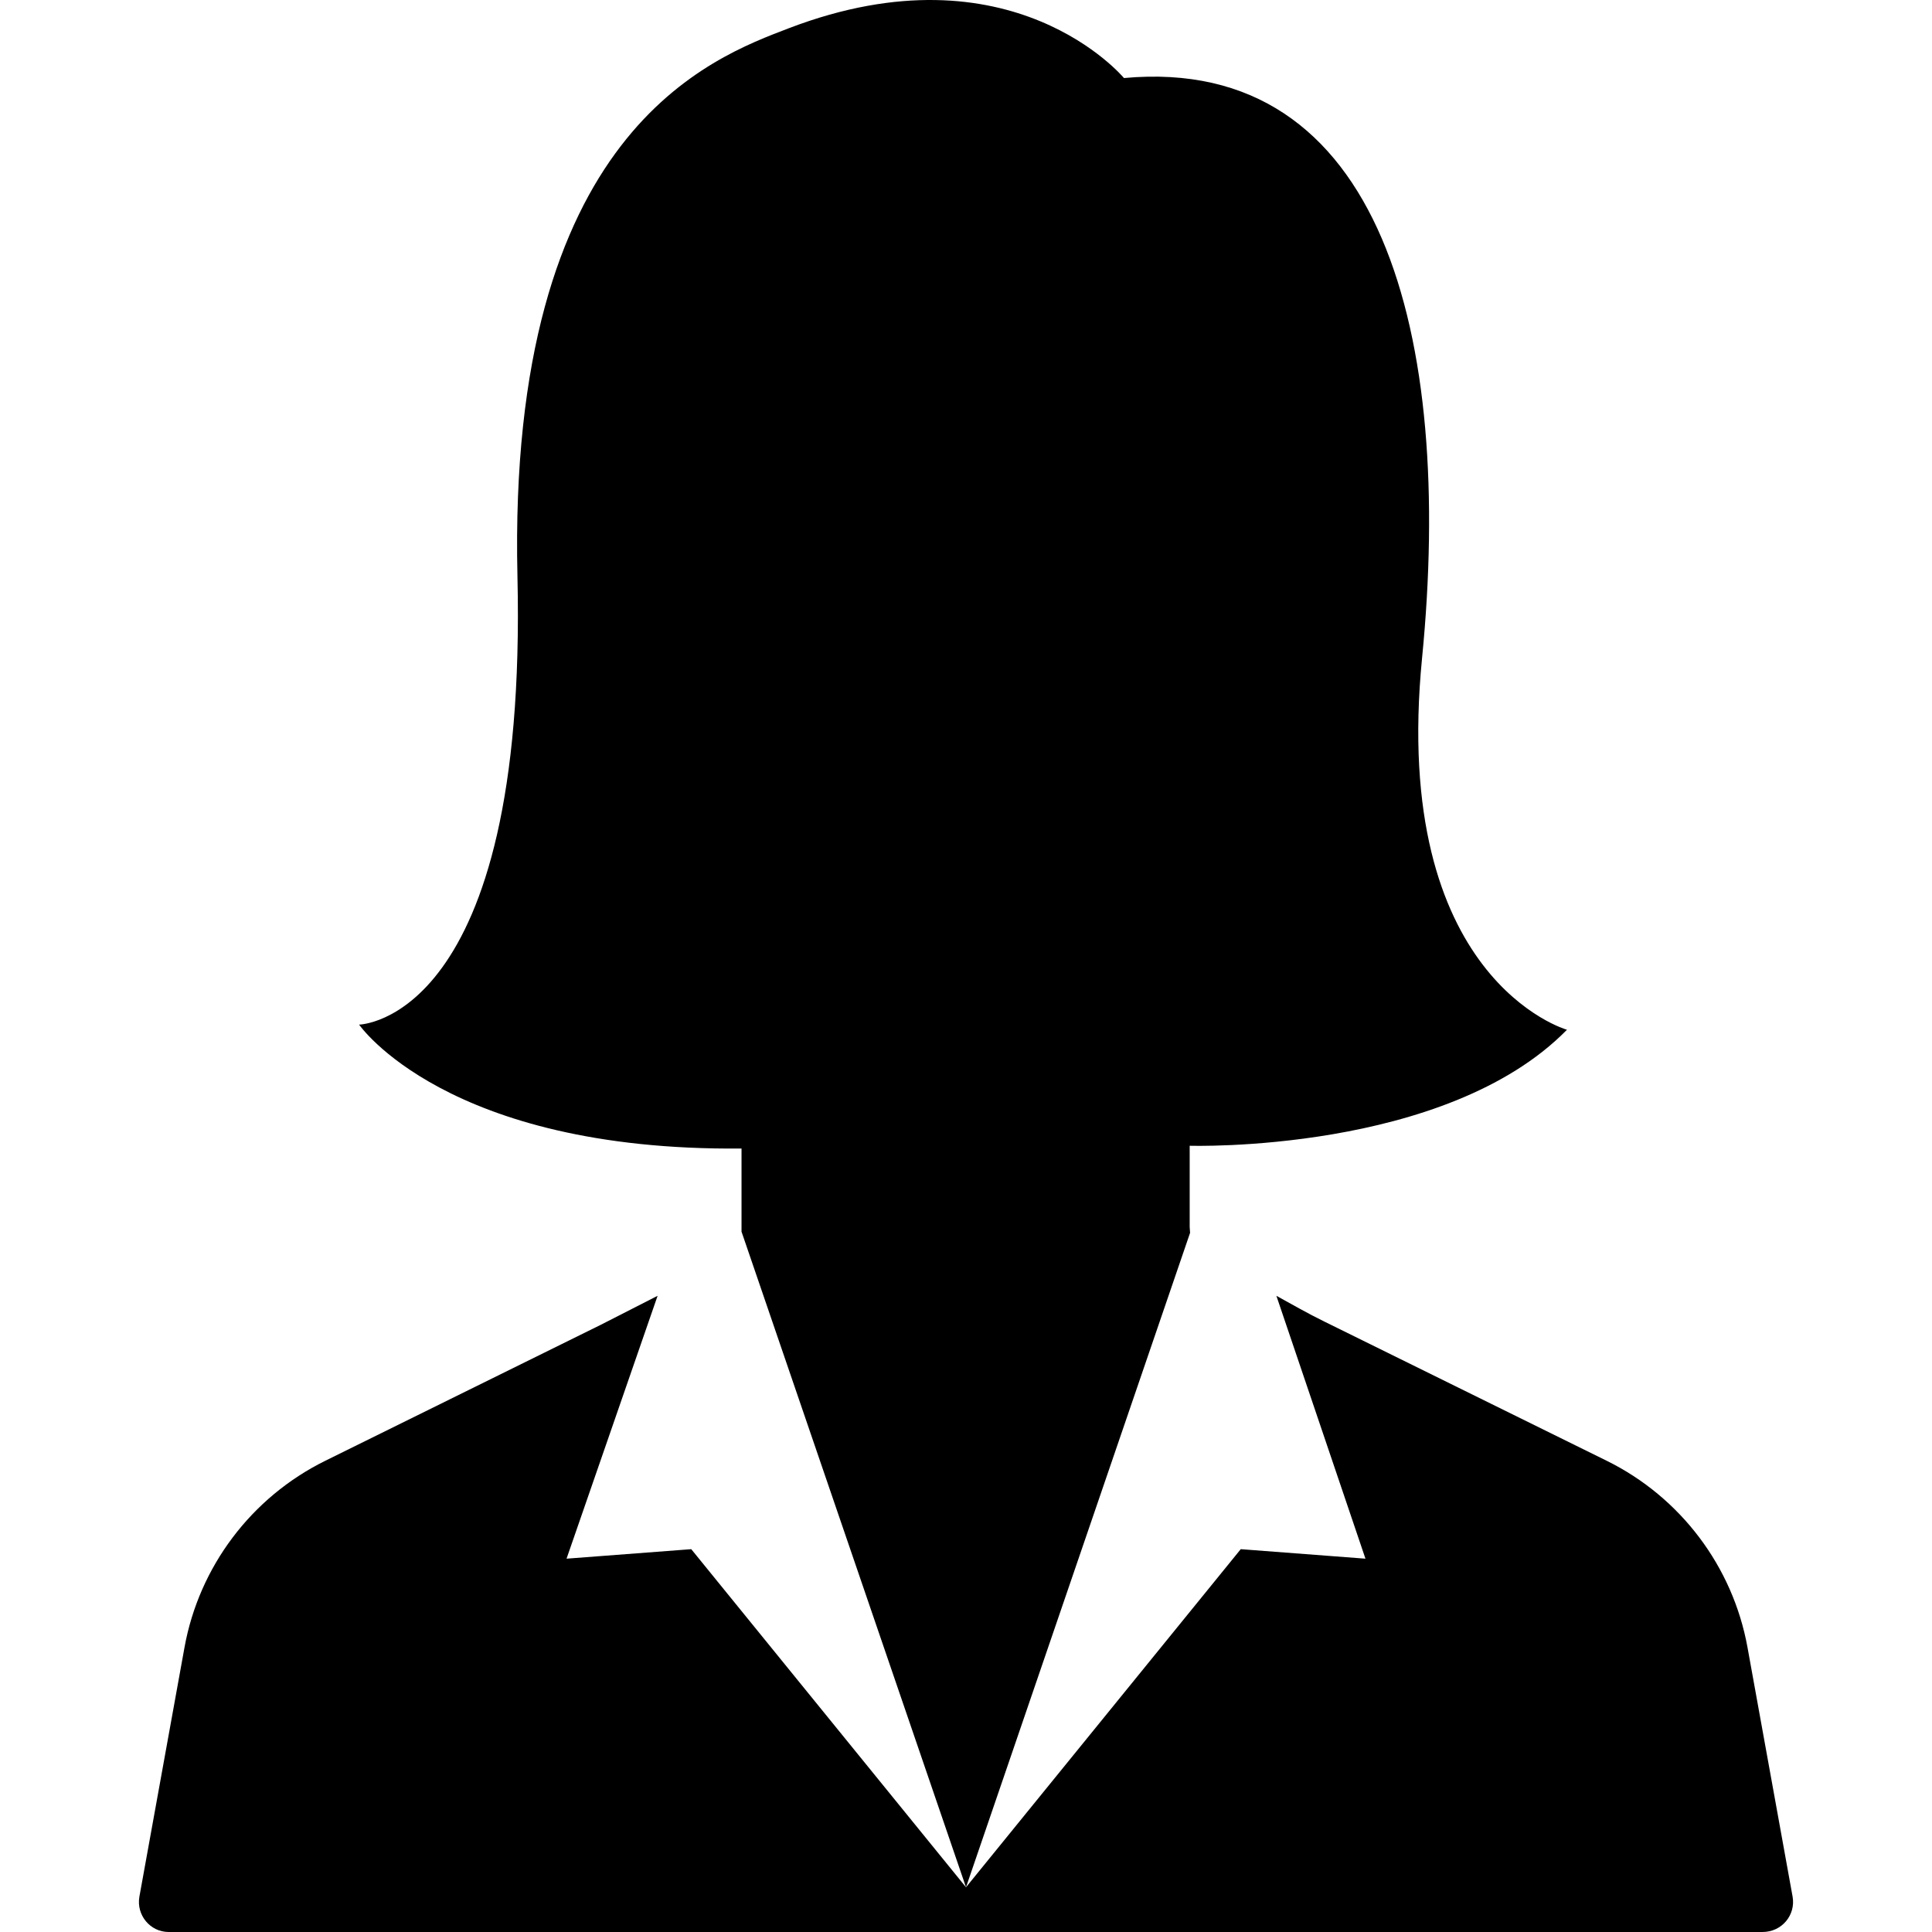
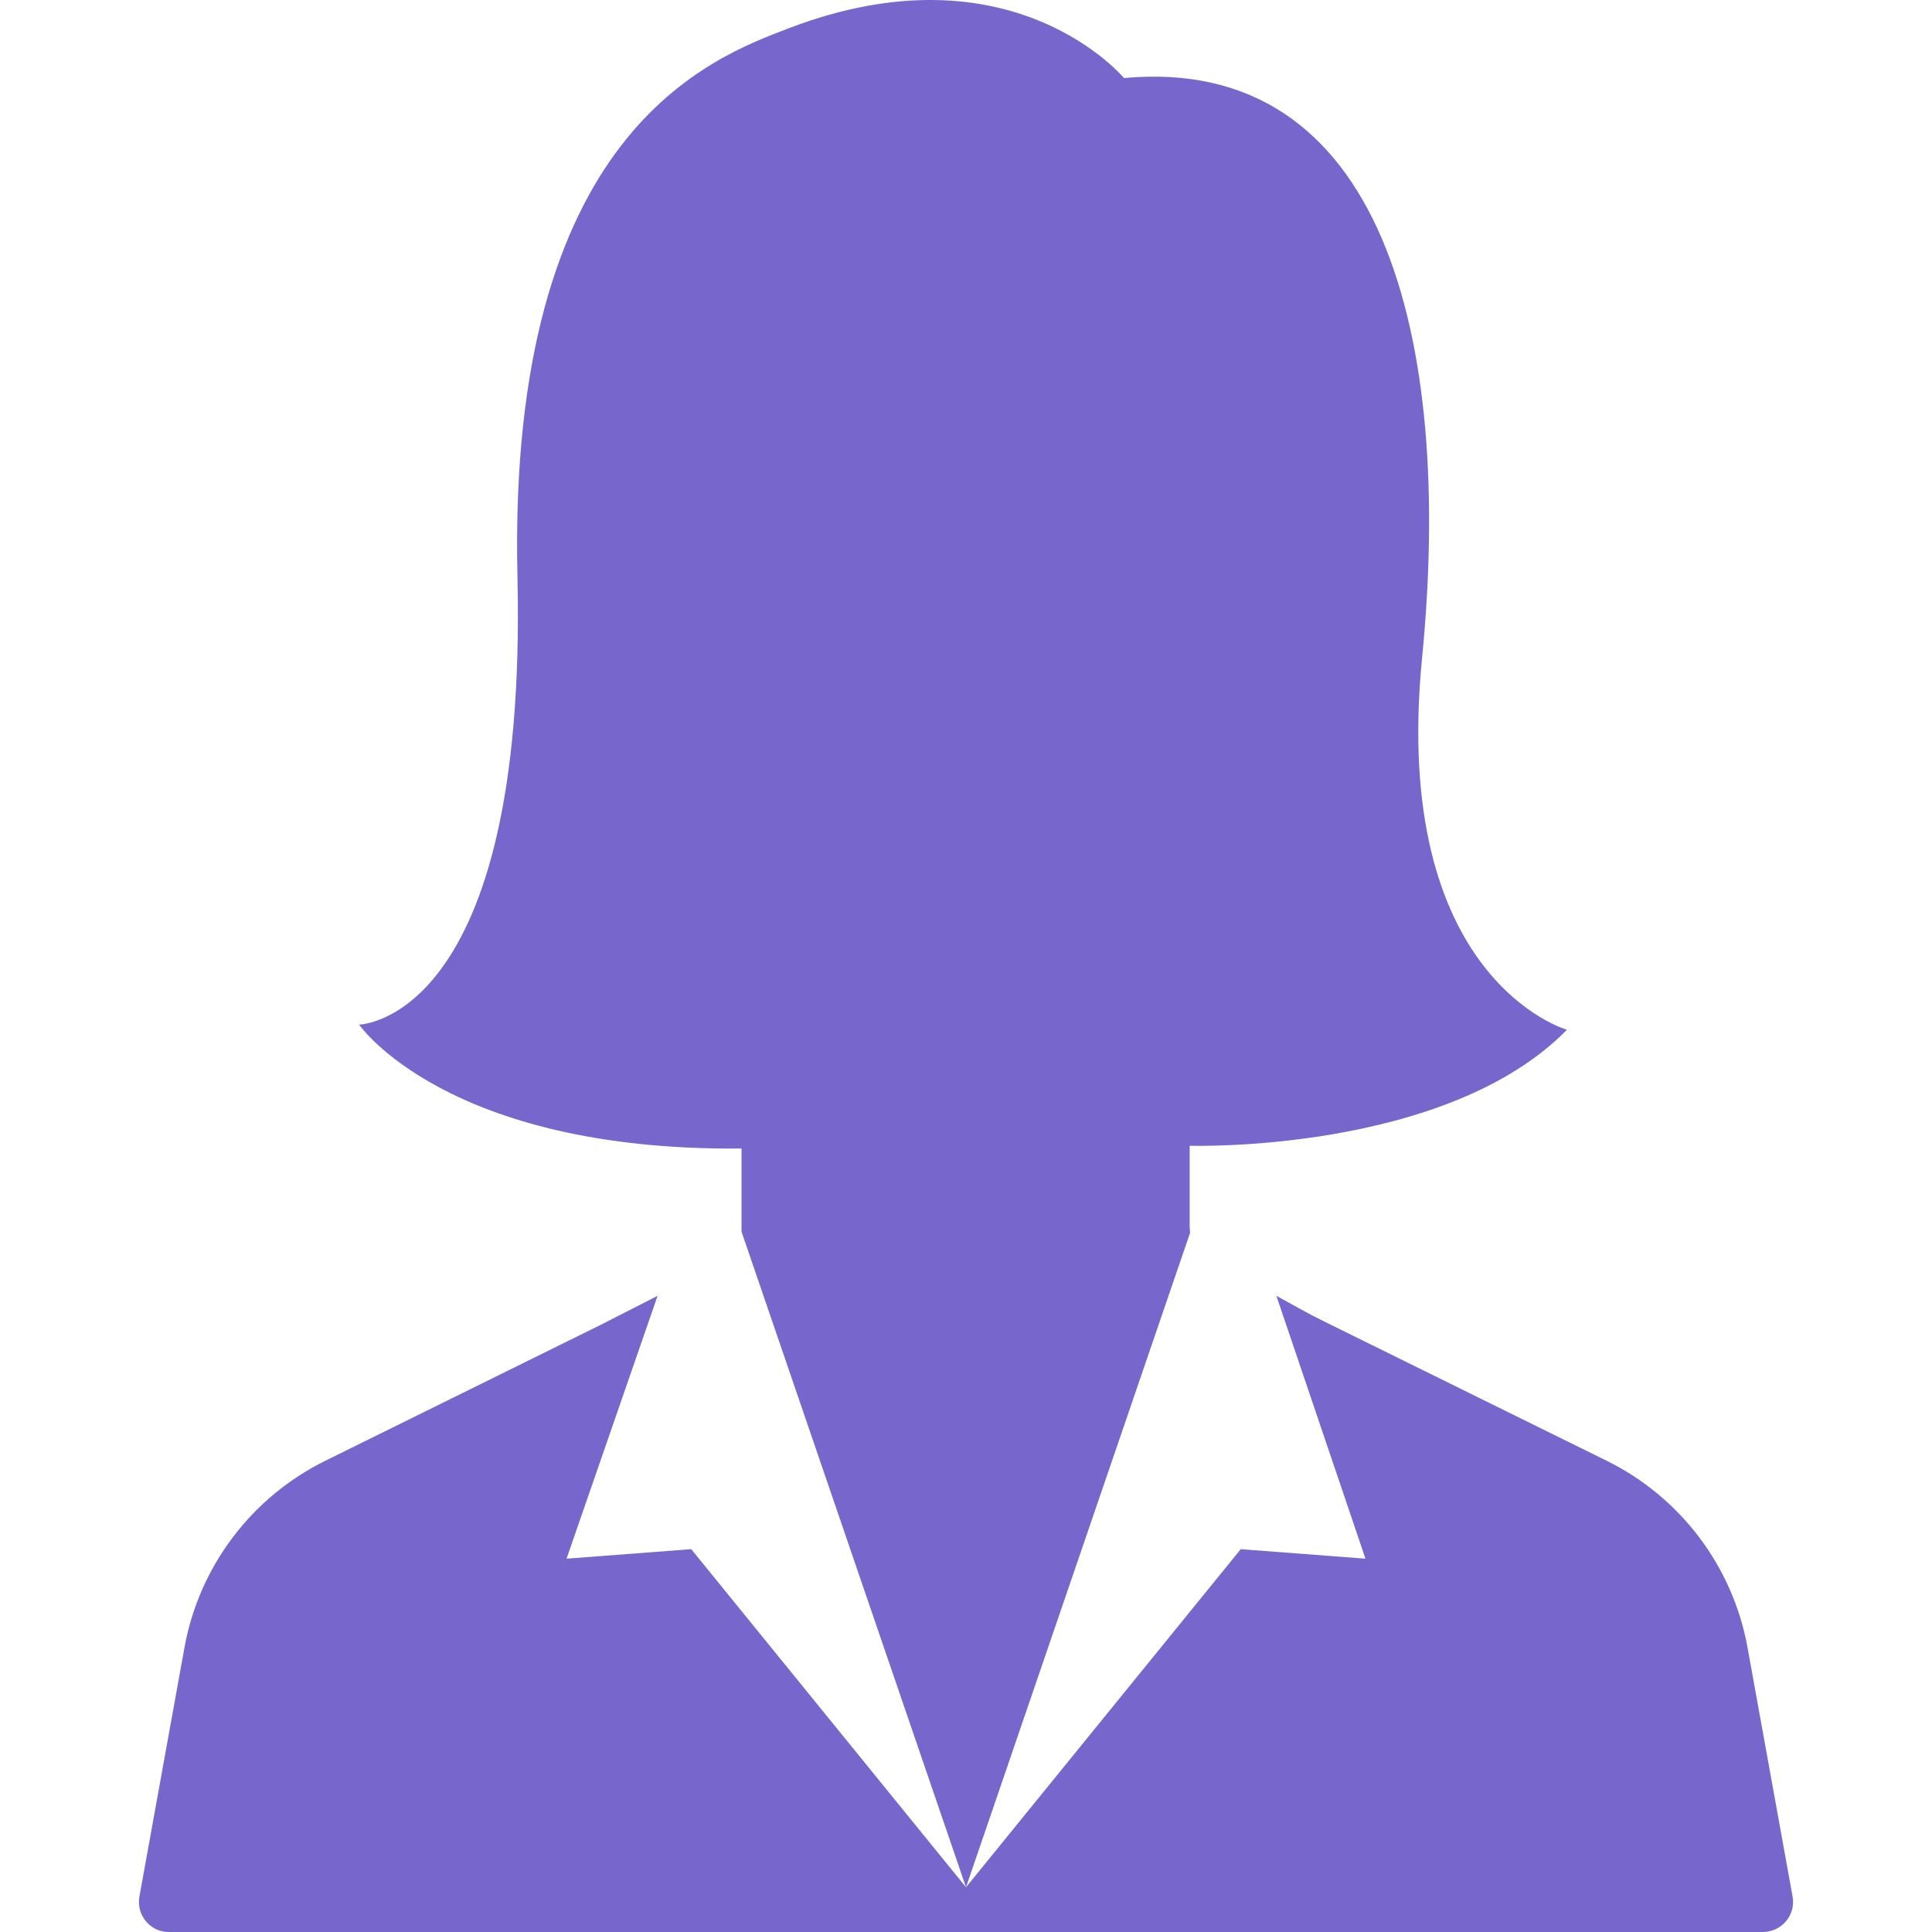
- <svg xmlns="http://www.w3.org/2000/svg" fill="currentColor" height="800px" width="800px" version="1.1" id="Capa_1" viewBox="0 0 488.012 488.012" xml:space="preserve">
+ <svg xmlns="http://www.w3.org/2000/svg" fill="#7766cc" height="800px" width="800px" version="1.1" id="Capa_1" viewBox="0 0 488.012 488.012" xml:space="preserve">
  <g>
    <g>
      <path d="M300.506,309.912L300.506,309.912v-20.5c0,0,64.6,2,95.3-29.3c0,0-44.6-12.6-36.6-93.9c8-81.2-10-152.5-75.3-146.5    c0,0-28.3-34.1-84.6-12.6c-19.3,7.4-71.2,25.9-68.6,138.5c2.6,112.5-40,113.2-40,113.2s22,32,96.6,31.3v21l56.7,165.6l56.6-165.3    L300.506,309.912z" />
      <path d="M452.806,479.112l-11.4-63c-3.7-20.4-16.9-37.9-35.5-47.1l-71.4-35.2c-4.1-2-8.1-4.3-12.1-6.5l22.5,66.4l-31.5-2.4    l-69.4,85.4l-69.4-85.4l-31.5,2.4l23-66.4l-14.3,7.3l-69.7,34.4c-18.6,9.2-31.8,26.7-35.5,47.1l-11.4,63c-0.8,4.6,2.7,8.9,7.4,8.9    h198.7h5.2h198.7C450.106,488.012,453.606,483.712,452.806,479.112z" />
    </g>
  </g>
</svg>
